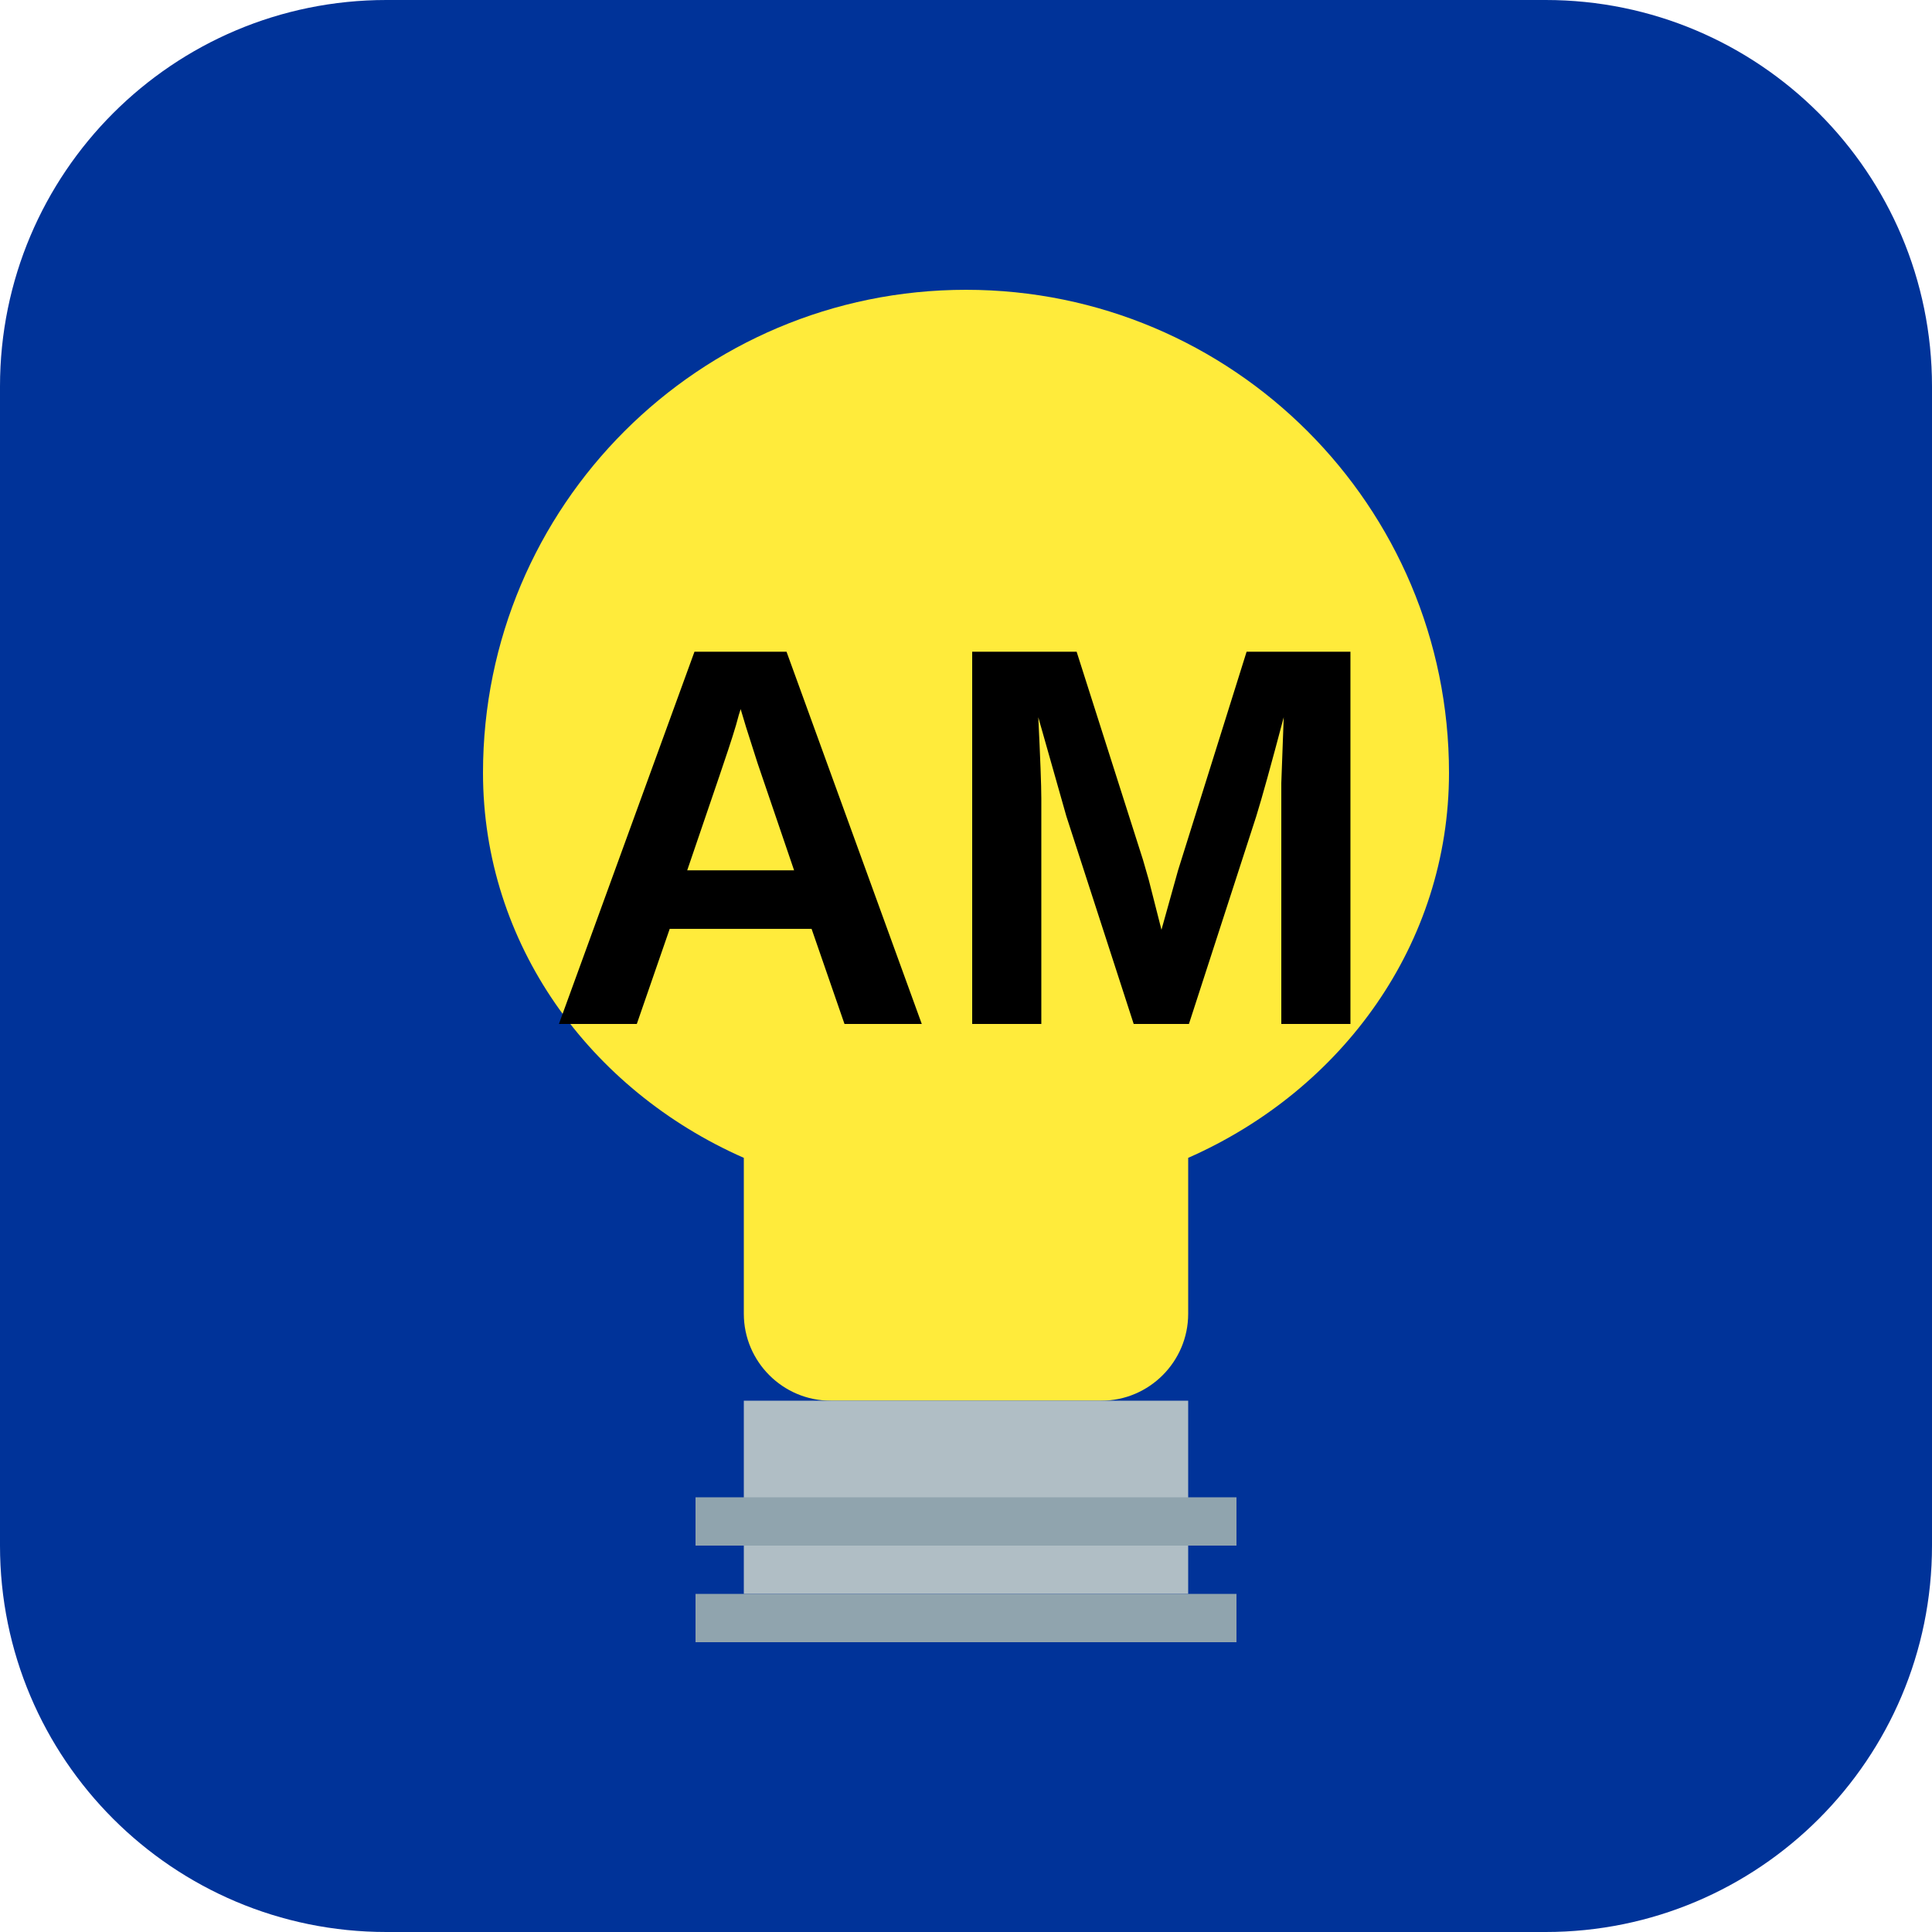
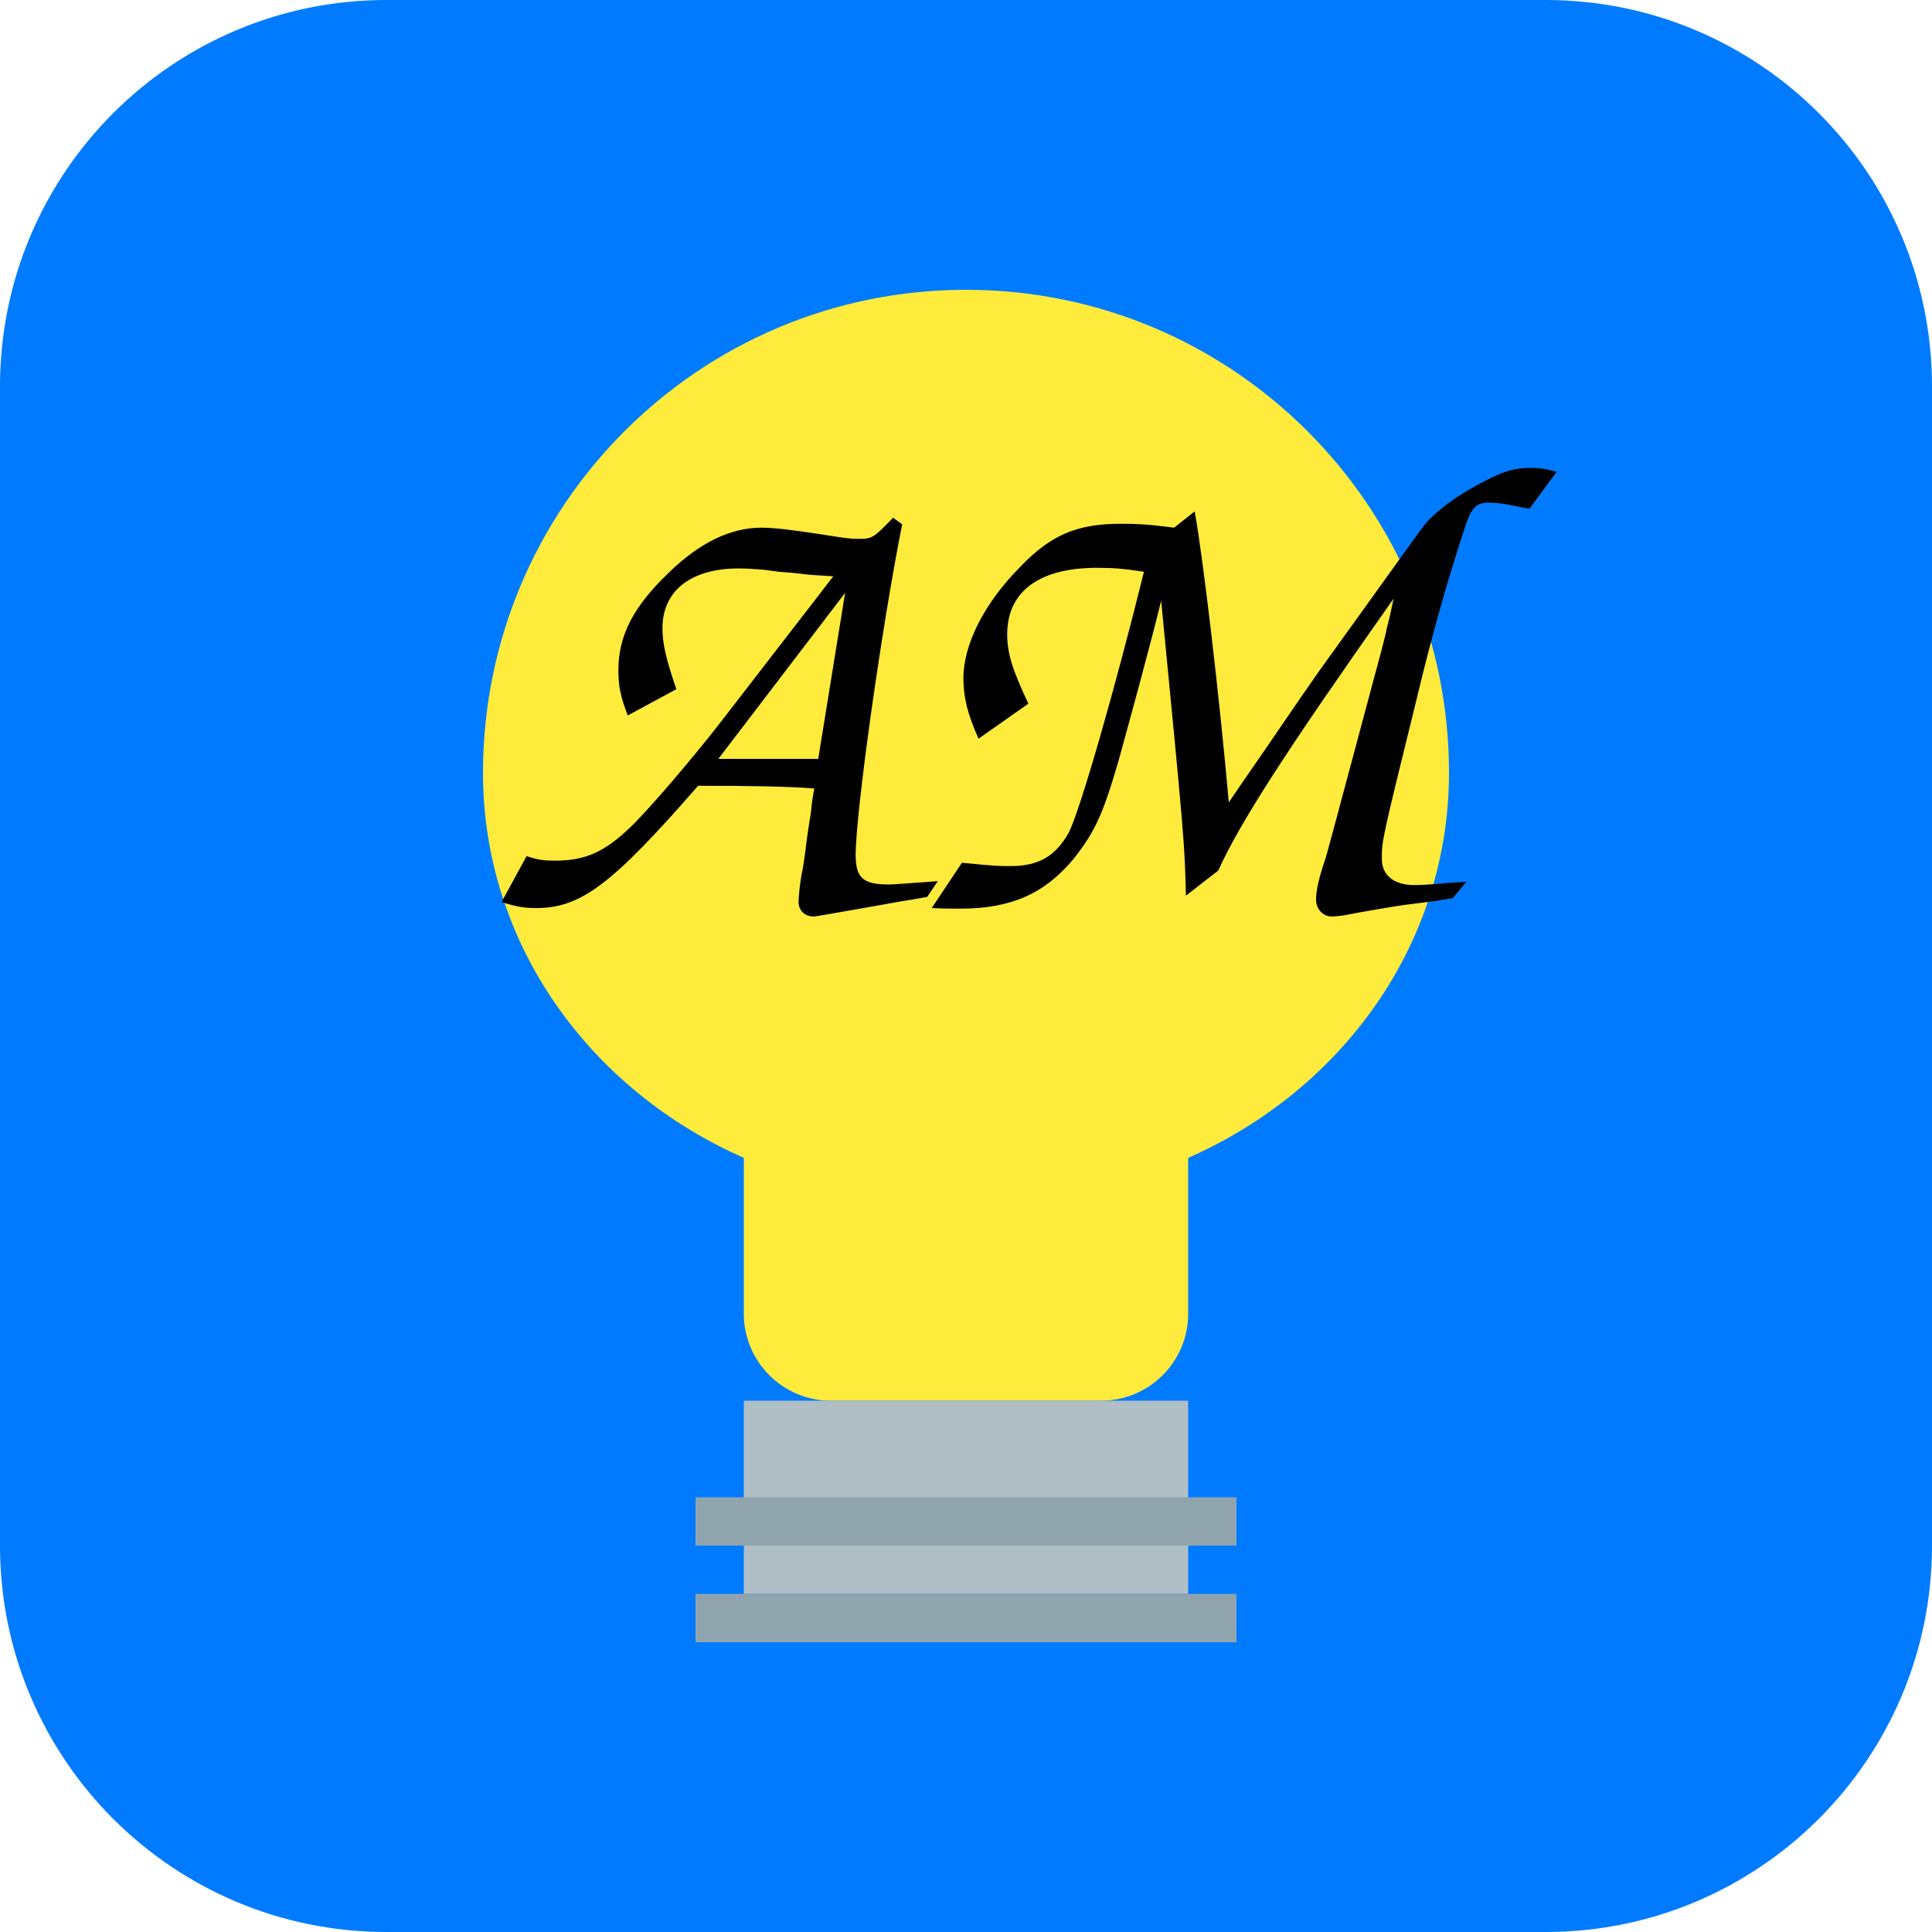
<svg xmlns="http://www.w3.org/2000/svg" viewBox="0 0 100 100">
-   <rect width="100" height="100" rx="20" fill="#003399" />
+   <rect width="100" height="100" rx="20" fill="#007bff" />
  <path d="M50 15 C63.81 15 75 26.19 75 40 C75 48.84 69.49 56.41 61.5 59.93 L61.5 68 C61.5 70.48 59.48 72.5 57 72.5 L43 72.5 C40.52 72.5 38.5 70.48 38.5 68 L38.5 59.93 C30.51 56.41 25 48.84 25 40 C25 26.19 36.19 15 50 15 Z" fill="#FFEB3B" />
  <rect x="38.5" y="72.5" width="23" height="10" fill="#B0BEC5" />
  <rect x="36" y="77.5" width="28" height="2.5" fill="#90A4AE" />
  <rect x="36" y="82.5" width="28" height="2.5" fill="#90A4AE" />
-   <text x="50" y="53" font-family="Arial, sans-serif" font-size="28" font-weight="bold" text-anchor="middle" fill="#000000">AM</text>
+   <text x="50" y="47" font-family="'Brush Script MT', cursive" font-size="34" text-anchor="middle" fill="#000000">AM</text>
</svg>
